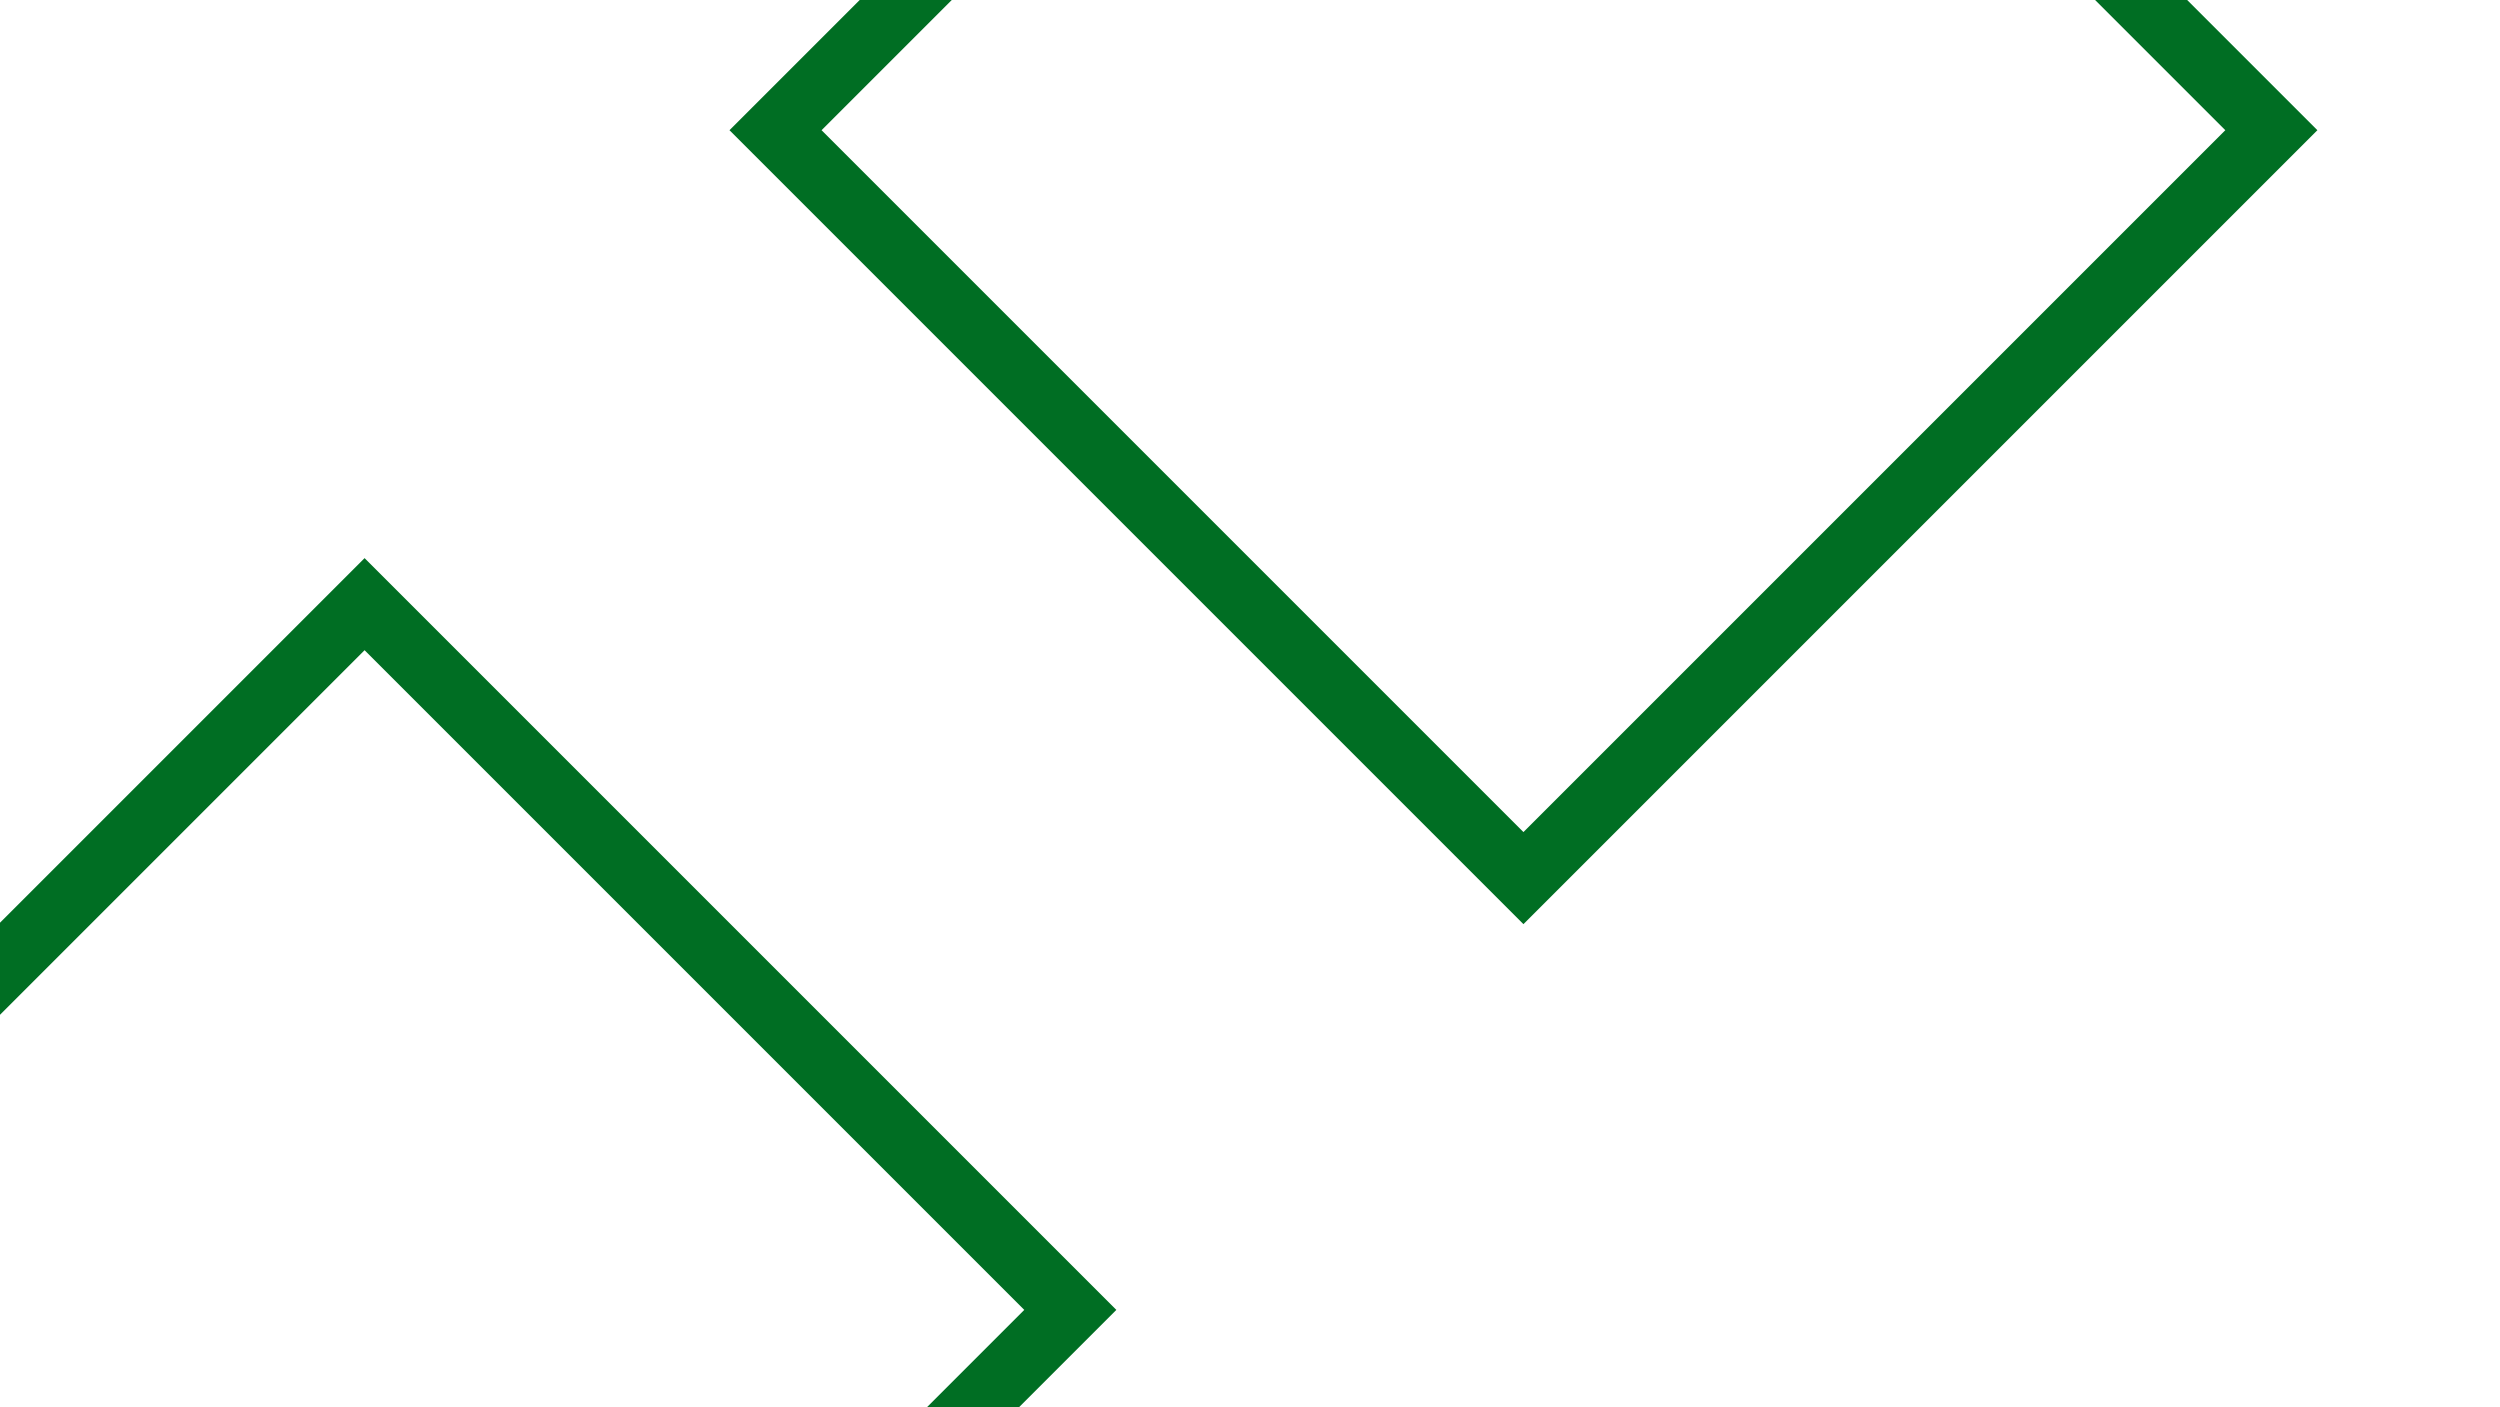
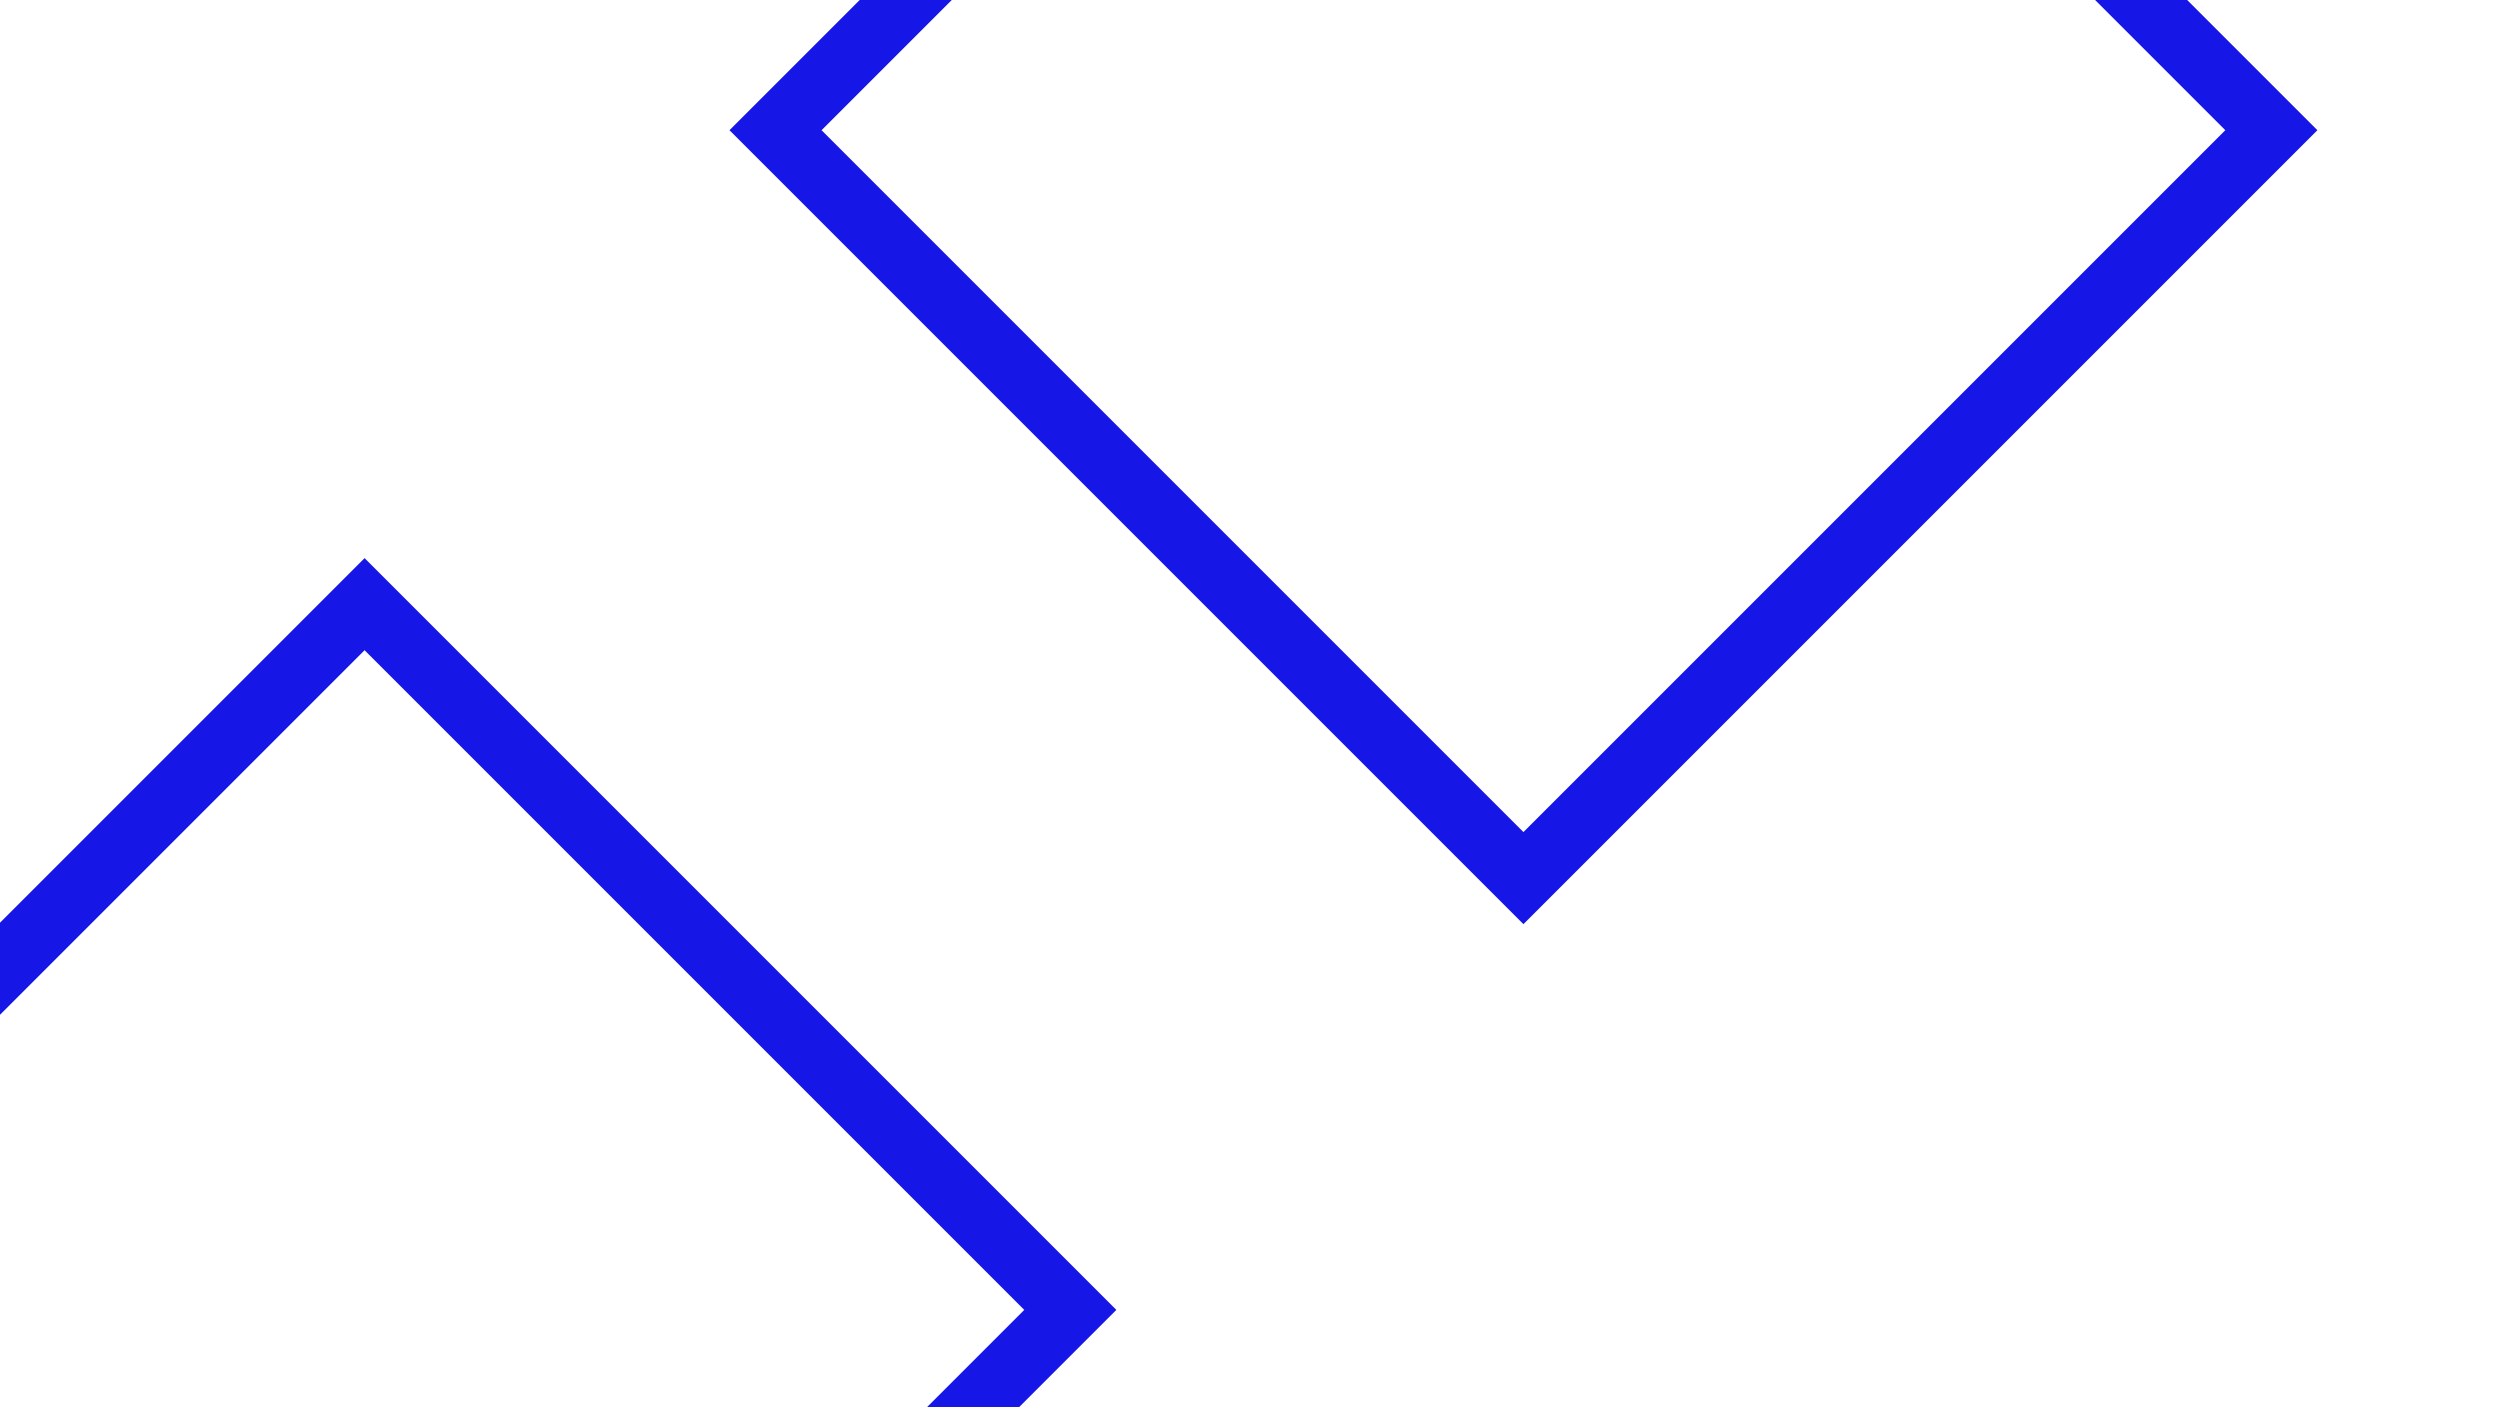
<svg xmlns="http://www.w3.org/2000/svg" id="visual" viewBox="0 0 960 540" width="960" height="540" version="1.1">
  <g>
    <g transform="translate(585 50)">
-       <path d="M0 -287.2L287.2 0L0 287.2L-287.2 0Z" fill="none" stroke="#006e23" stroke-width="25" />
+       <path d="M0 -287.2L287.2 0L0 287.2L-287.2 0Z" fill="none" stroke="#1616e6" stroke-width="25" />
    </g>
    <g transform="translate(140 503)">
-       <path d="M0 -271L271 0L0 271L-271 0Z" fill="none" stroke="#006e23" stroke-width="25" />
+       <path d="M0 -271L271 0L0 271L-271 0Z" fill="none" stroke="#1616e6" stroke-width="25" />
    </g>
  </g>
</svg>
